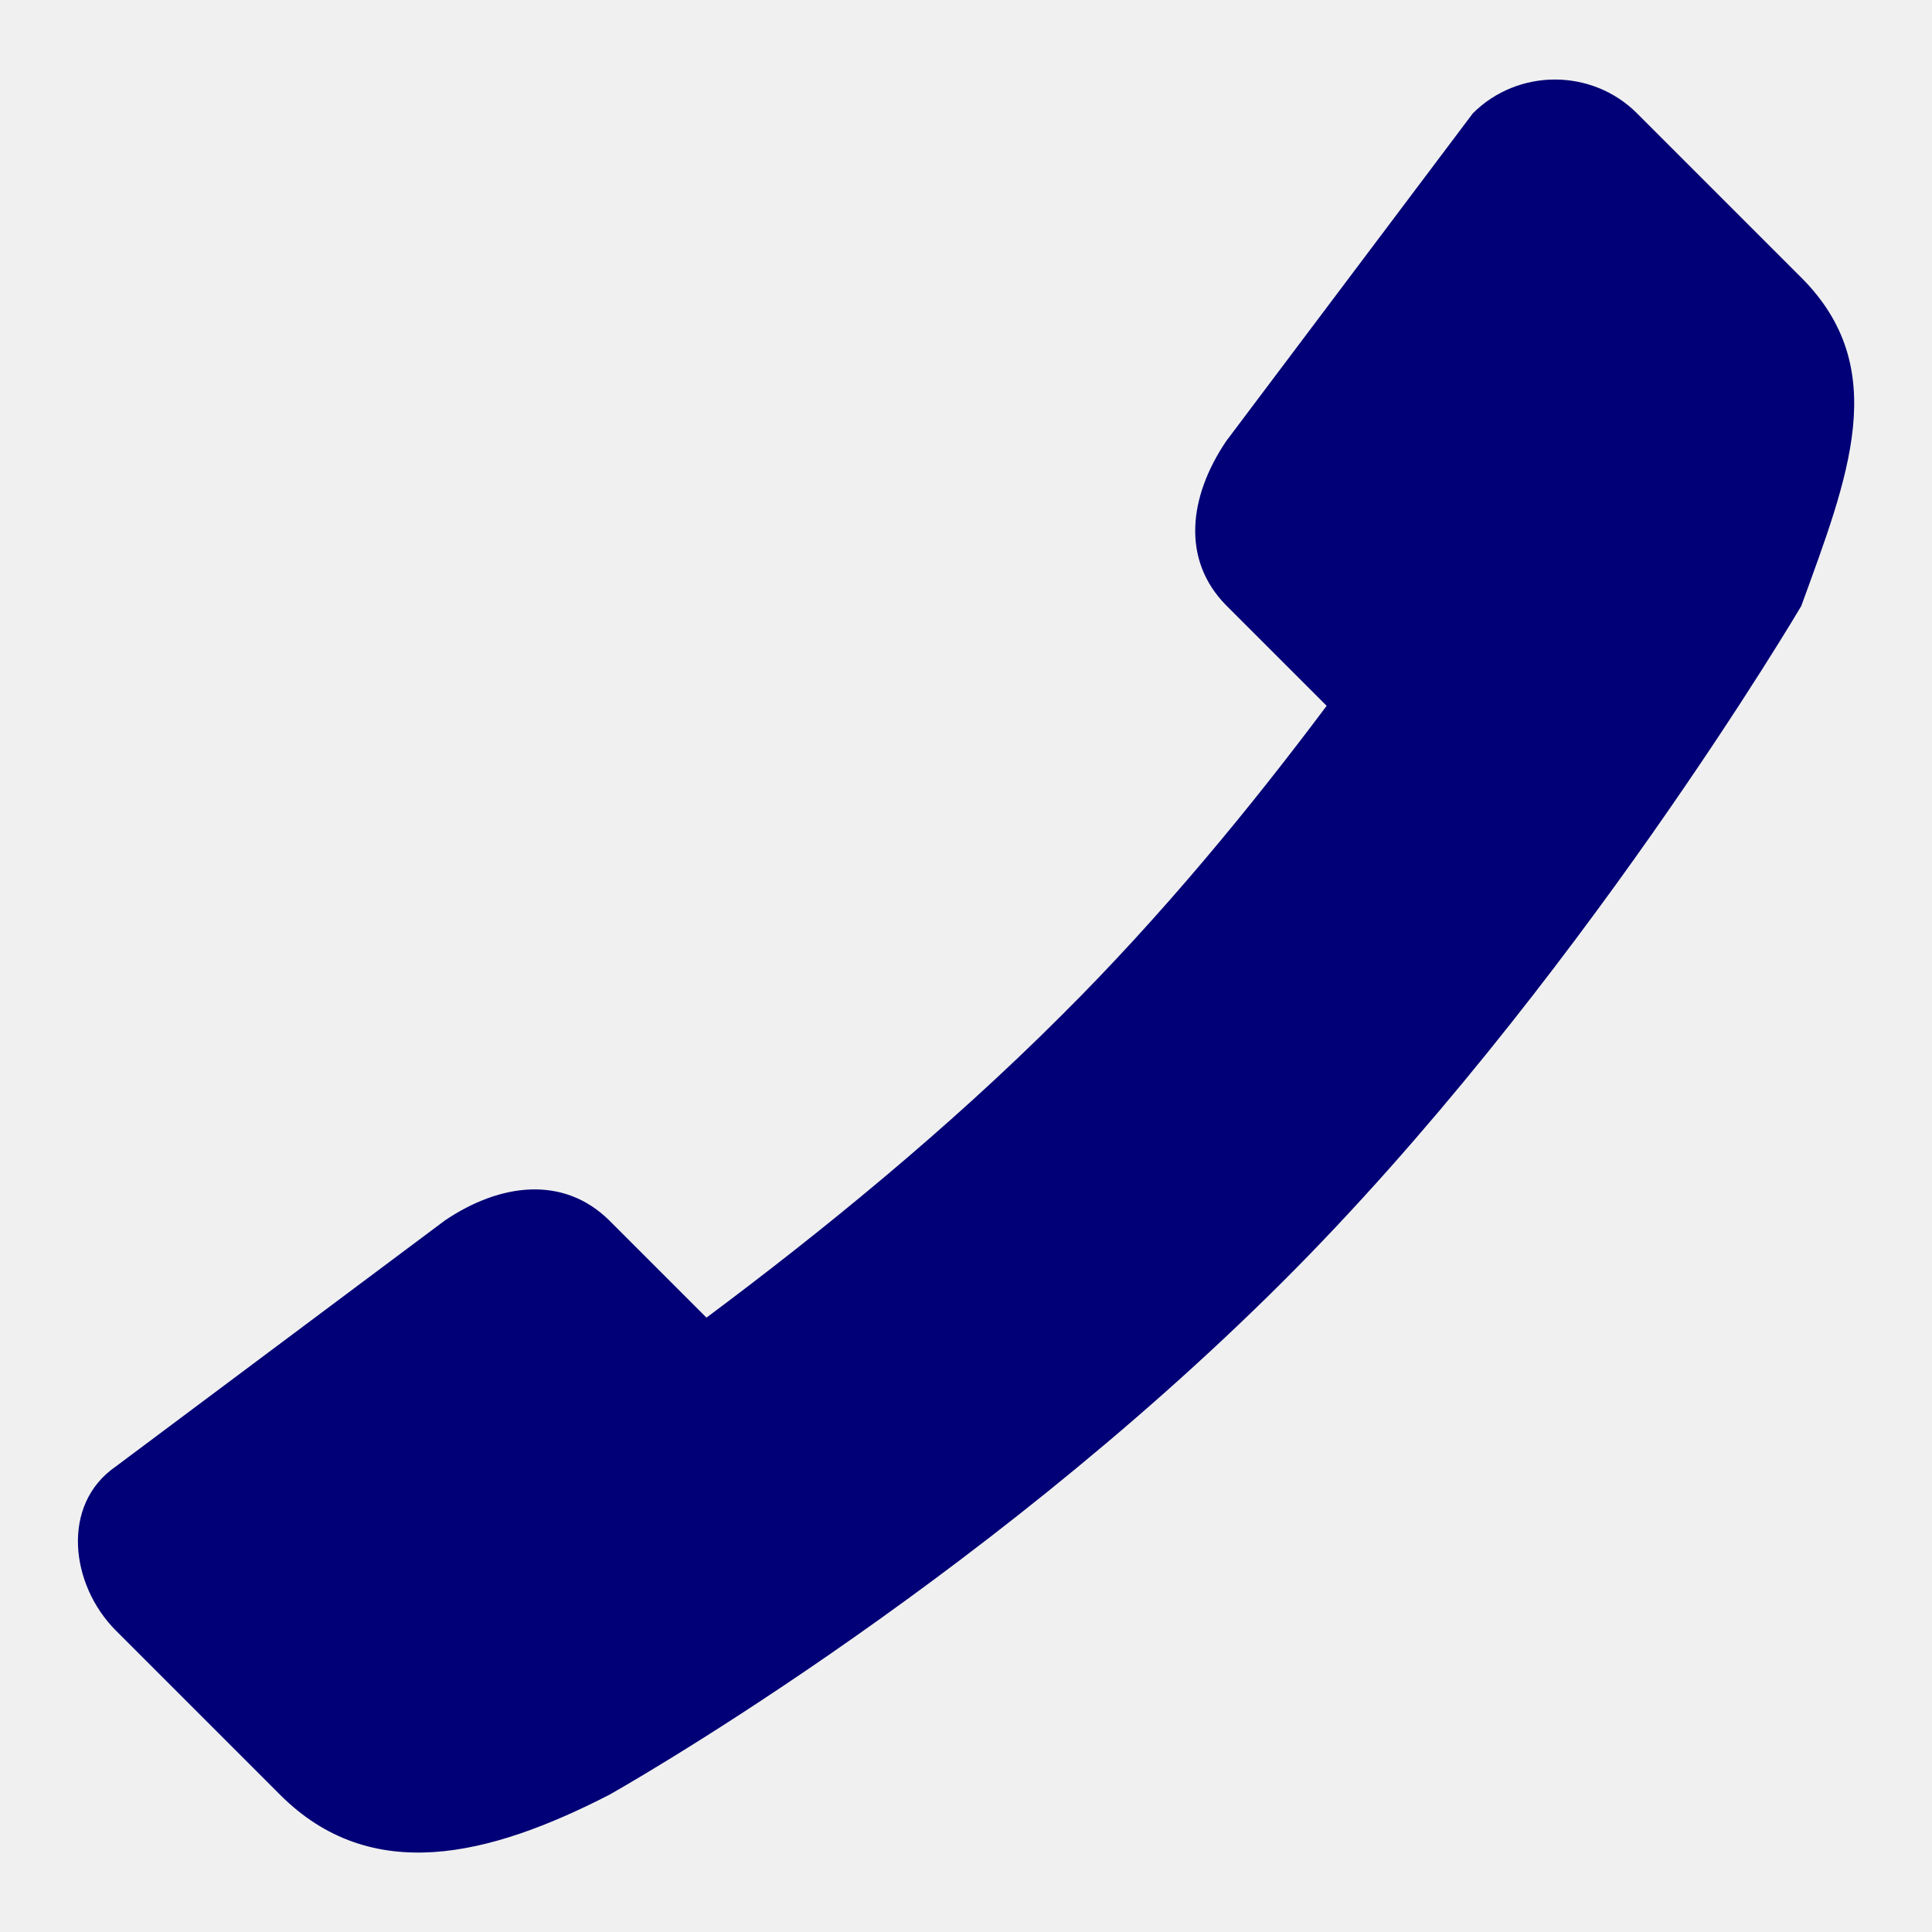
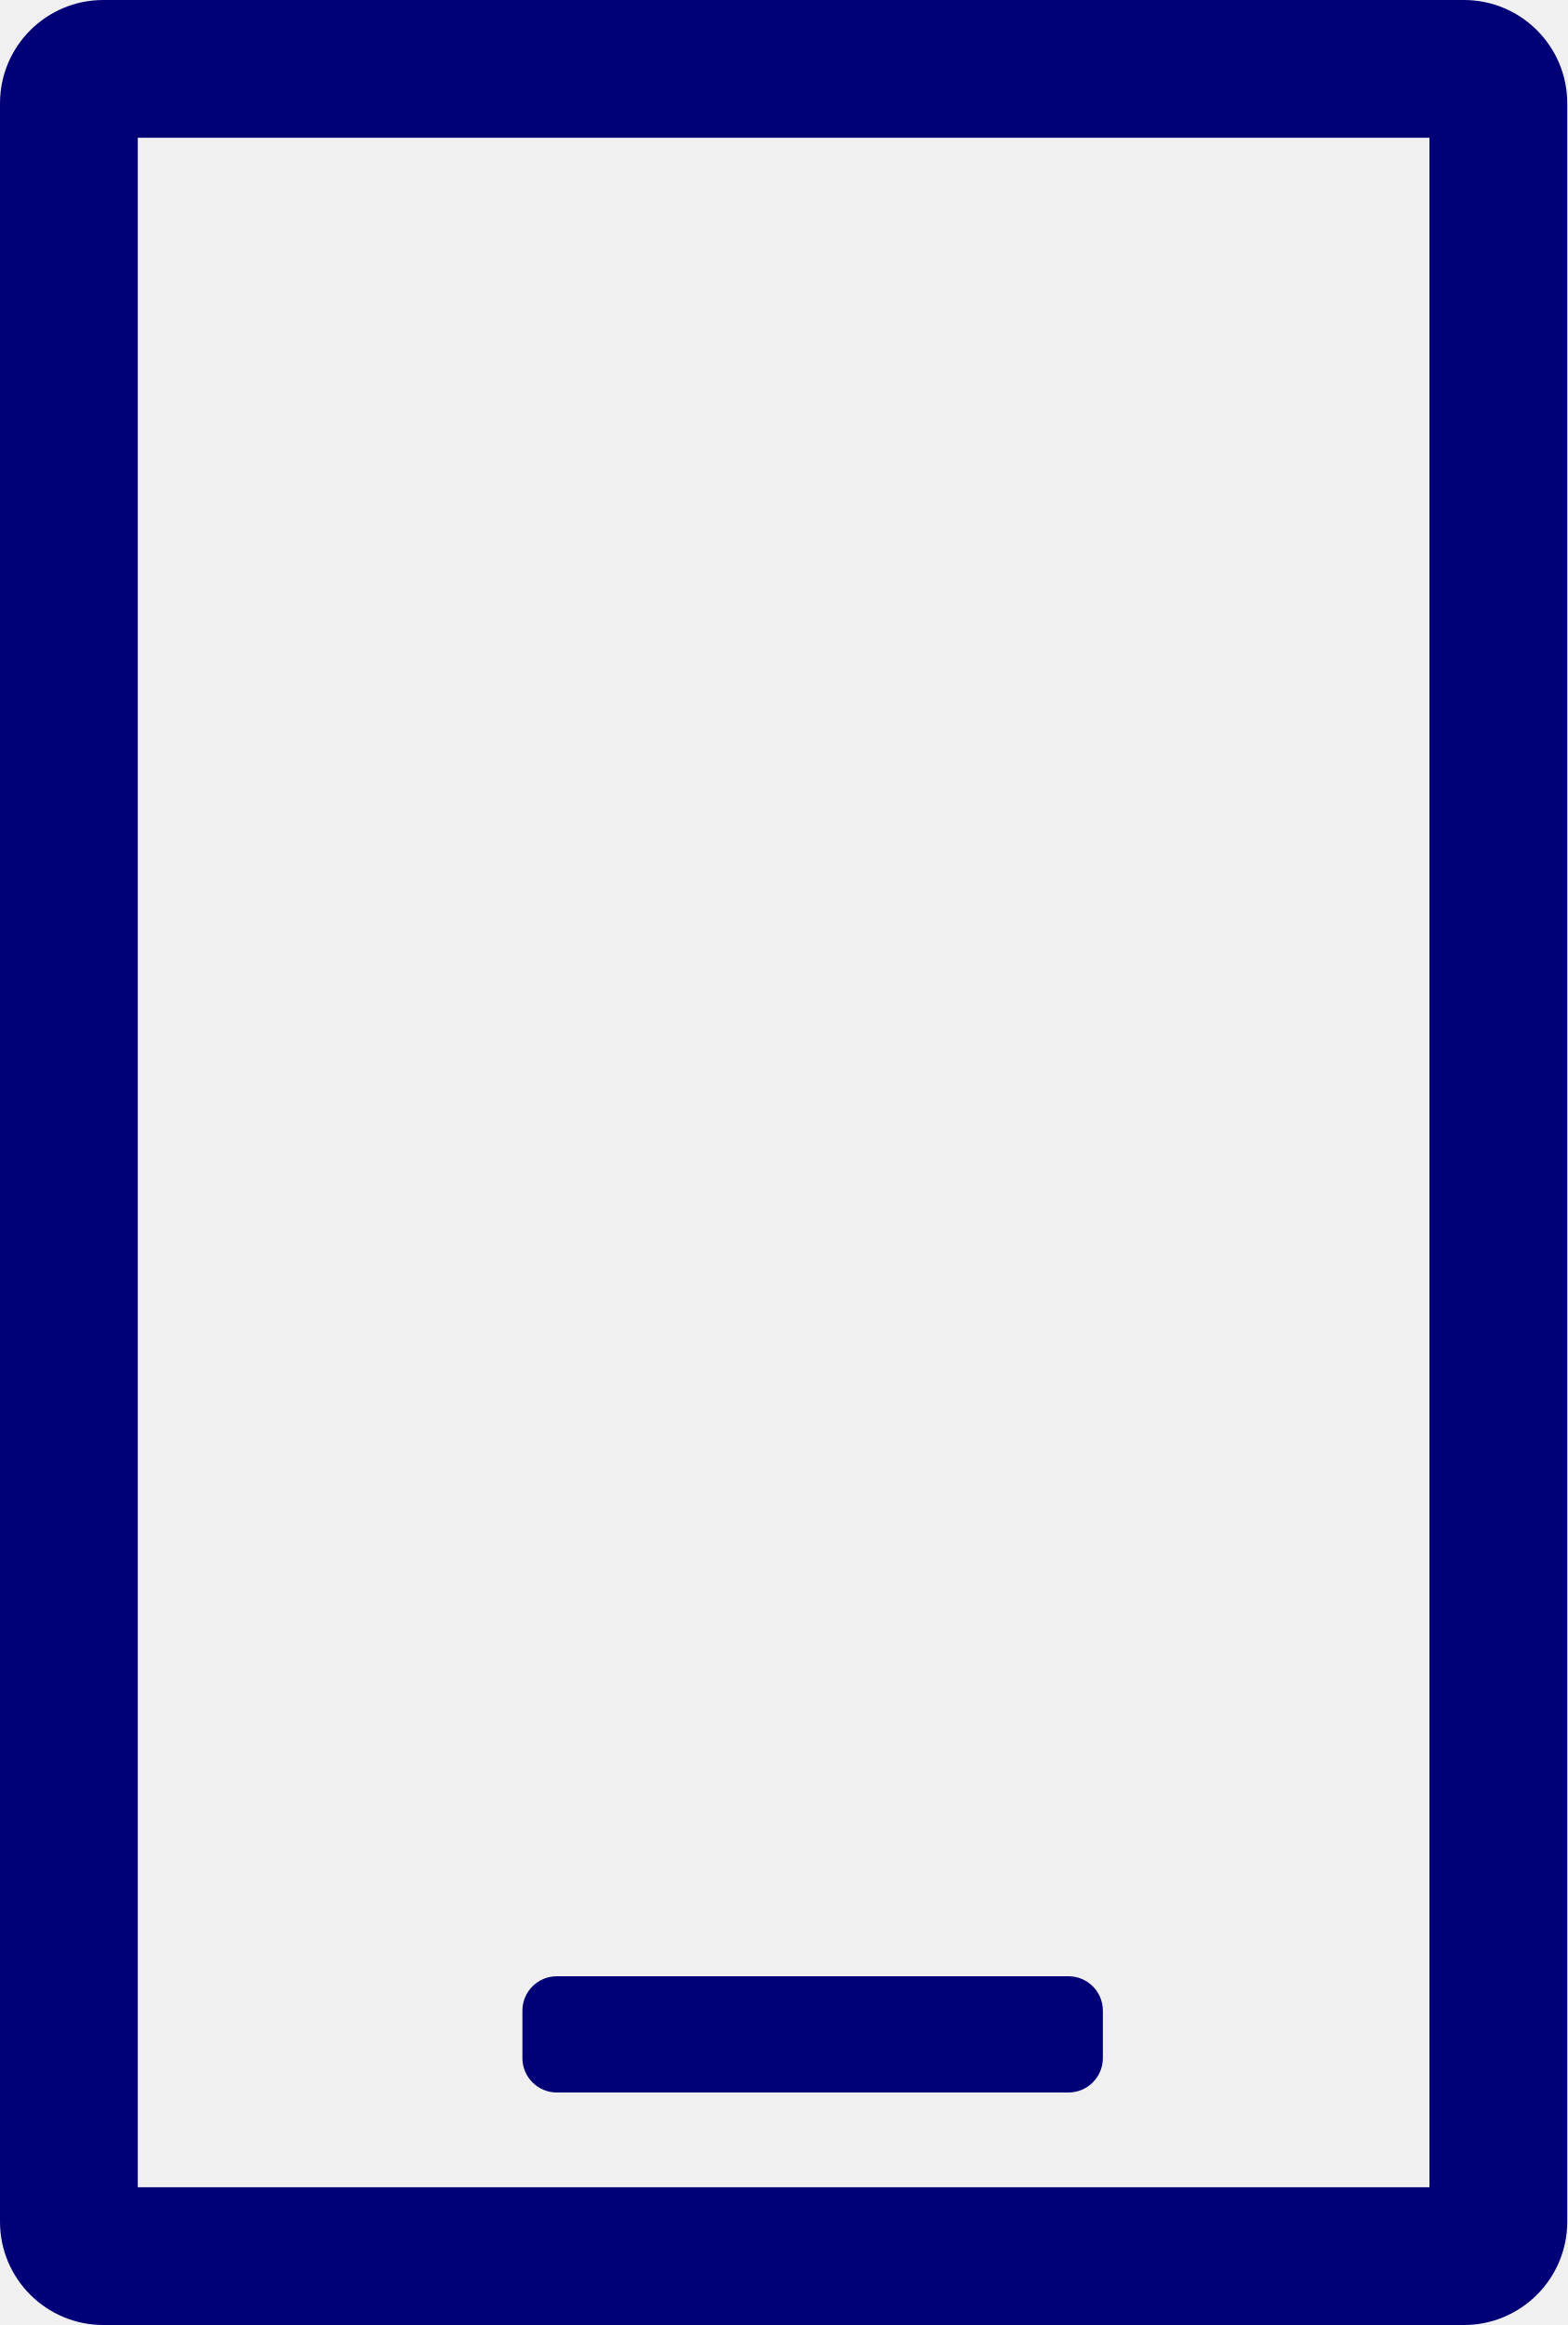
- <svg xmlns="http://www.w3.org/2000/svg" version="1.1" x="0px" y="0px" viewBox="0 0 30 30" style="enable-background:new 0 0 30 30;" xml:space="preserve">
-   <style type="text/css">
- 	.st0{display:none;}
- 	.st1{display:inline;}
- 	.st2{fill:#020076;}
- 	.st3{fill:#E4EFFF;}
- 	.st4{fill:#020076;stroke:#020076;stroke-width:10;stroke-miterlimit:10;}
- 	.st5{fill:#E4EFFF;stroke:#E4EFFF;stroke-width:10;stroke-miterlimit:10;}
- 	.st6{fill:#020076;stroke:#020076;stroke-width:2;stroke-miterlimit:10;}
- 	.st7{fill:#E4EFFF;stroke:#E4EFFF;stroke-width:2;stroke-miterlimit:10;}
- 	.st8{fill:none;stroke:#020076;stroke-width:13;stroke-miterlimit:10;}
- 	.st9{fill:none;stroke:#020076;stroke-width:2;stroke-miterlimit:10;}
- 	.st10{fill:none;stroke:#E4EFFF;stroke-width:2;stroke-miterlimit:10;}
- 	.st11{fill:none;stroke:#E4EFFF;stroke-width:13;stroke-miterlimit:10;}
- 	.st12{fill:#FFFFFF;}
- 	.st13{fill:none;stroke:#020076;stroke-width:14;stroke-miterlimit:10;}
- 	.st14{fill:none;stroke:#020076;stroke-width:14;stroke-linecap:round;stroke-miterlimit:10;}
- 	.st15{fill:none;stroke:#020076;stroke-width:2;stroke-linecap:round;stroke-miterlimit:10;}
- 	.st16{fill:none;stroke:#E4EFFF;stroke-width:14;stroke-miterlimit:10;}
- 	.st17{fill:none;stroke:#E4EFFF;stroke-width:14;stroke-linecap:round;stroke-miterlimit:10;}
- 	.st18{fill:none;stroke:#E4EFFF;stroke-width:2;stroke-linecap:round;stroke-miterlimit:10;}
- </style>
-   <g id="Ebene_1" class="st0">
- </g>
-   <g id="Ebene_2">
-     <g id="_x34__00000121244695387530778670000012457188713877950372_">
-       <g>
-         <path class="st2" d="M27.97,4.31l-2.55-2.55c-0.7-0.7-1.85-0.7-2.55,0l-3.83,5.09c-0.58,0.86-0.7,1.84,0,2.55l1.56,1.56     c-1.16,1.55-2.55,3.25-4.12,4.81c-1.77,1.77-3.74,3.37-5.51,4.69l-1.51-1.51c-0.71-0.7-1.69-0.58-2.55,0L1.8,22.77     c-0.86,0.59-0.71,1.84,0,2.55l2.55,2.55c1.41,1.41,3.24,0.96,5.11,0c0,0,5.64-3.16,10.46-7.97c4.54-4.53,8.05-10.49,8.05-10.49     C28.7,7.4,29.38,5.72,27.97,4.31z" />
-       </g>
-     </g>
-   </g>
+ <svg xmlns="http://www.w3.org/2000/svg" width="91" height="135" viewBox="0 0 91 135" fill="none">
+   <mask id="path-1-inside-1_747_2200" fill="white">
+     <rect width="91" height="135" rx="6" />
+   </mask>
+   <rect width="91" height="135" rx="6" stroke="#020076" stroke-width="16" mask="url(#path-1-inside-1_747_2200)" />
+   <rect x="64.037" y="114.75" width="6.75" height="33.704" rx="2" transform="rotate(90 64.0371 114.75)" fill="#020076" />
</svg>
